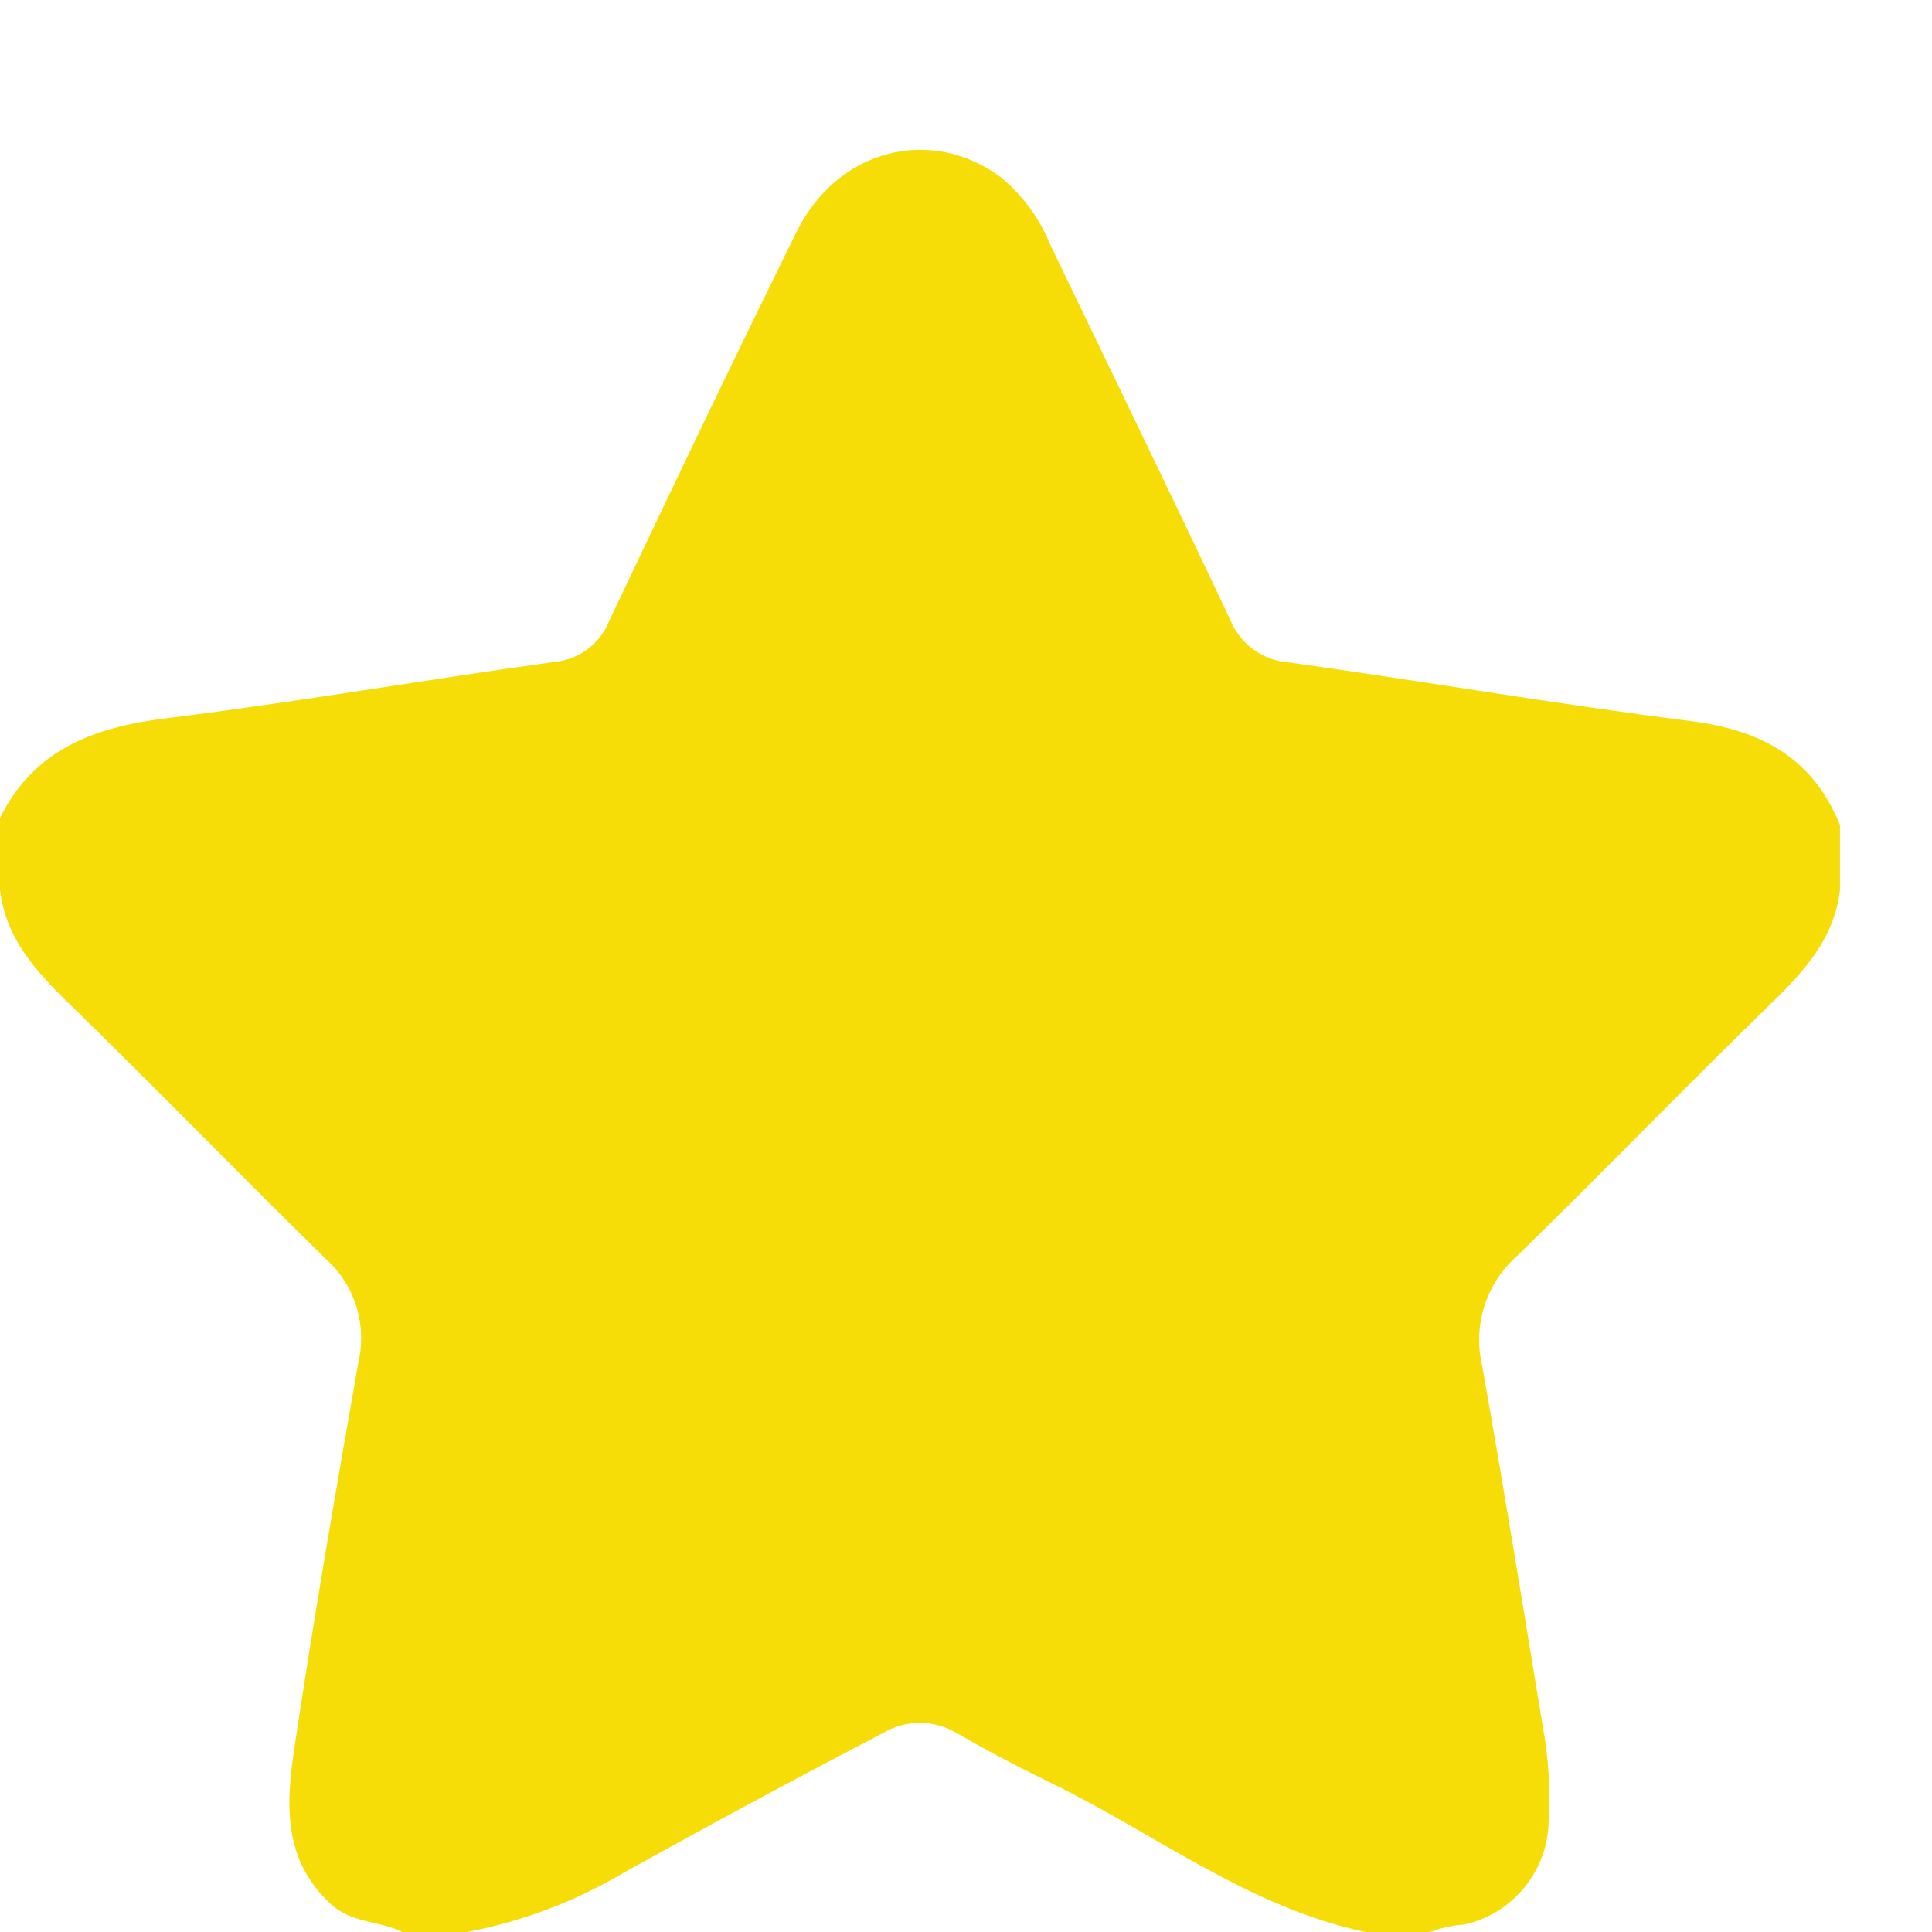
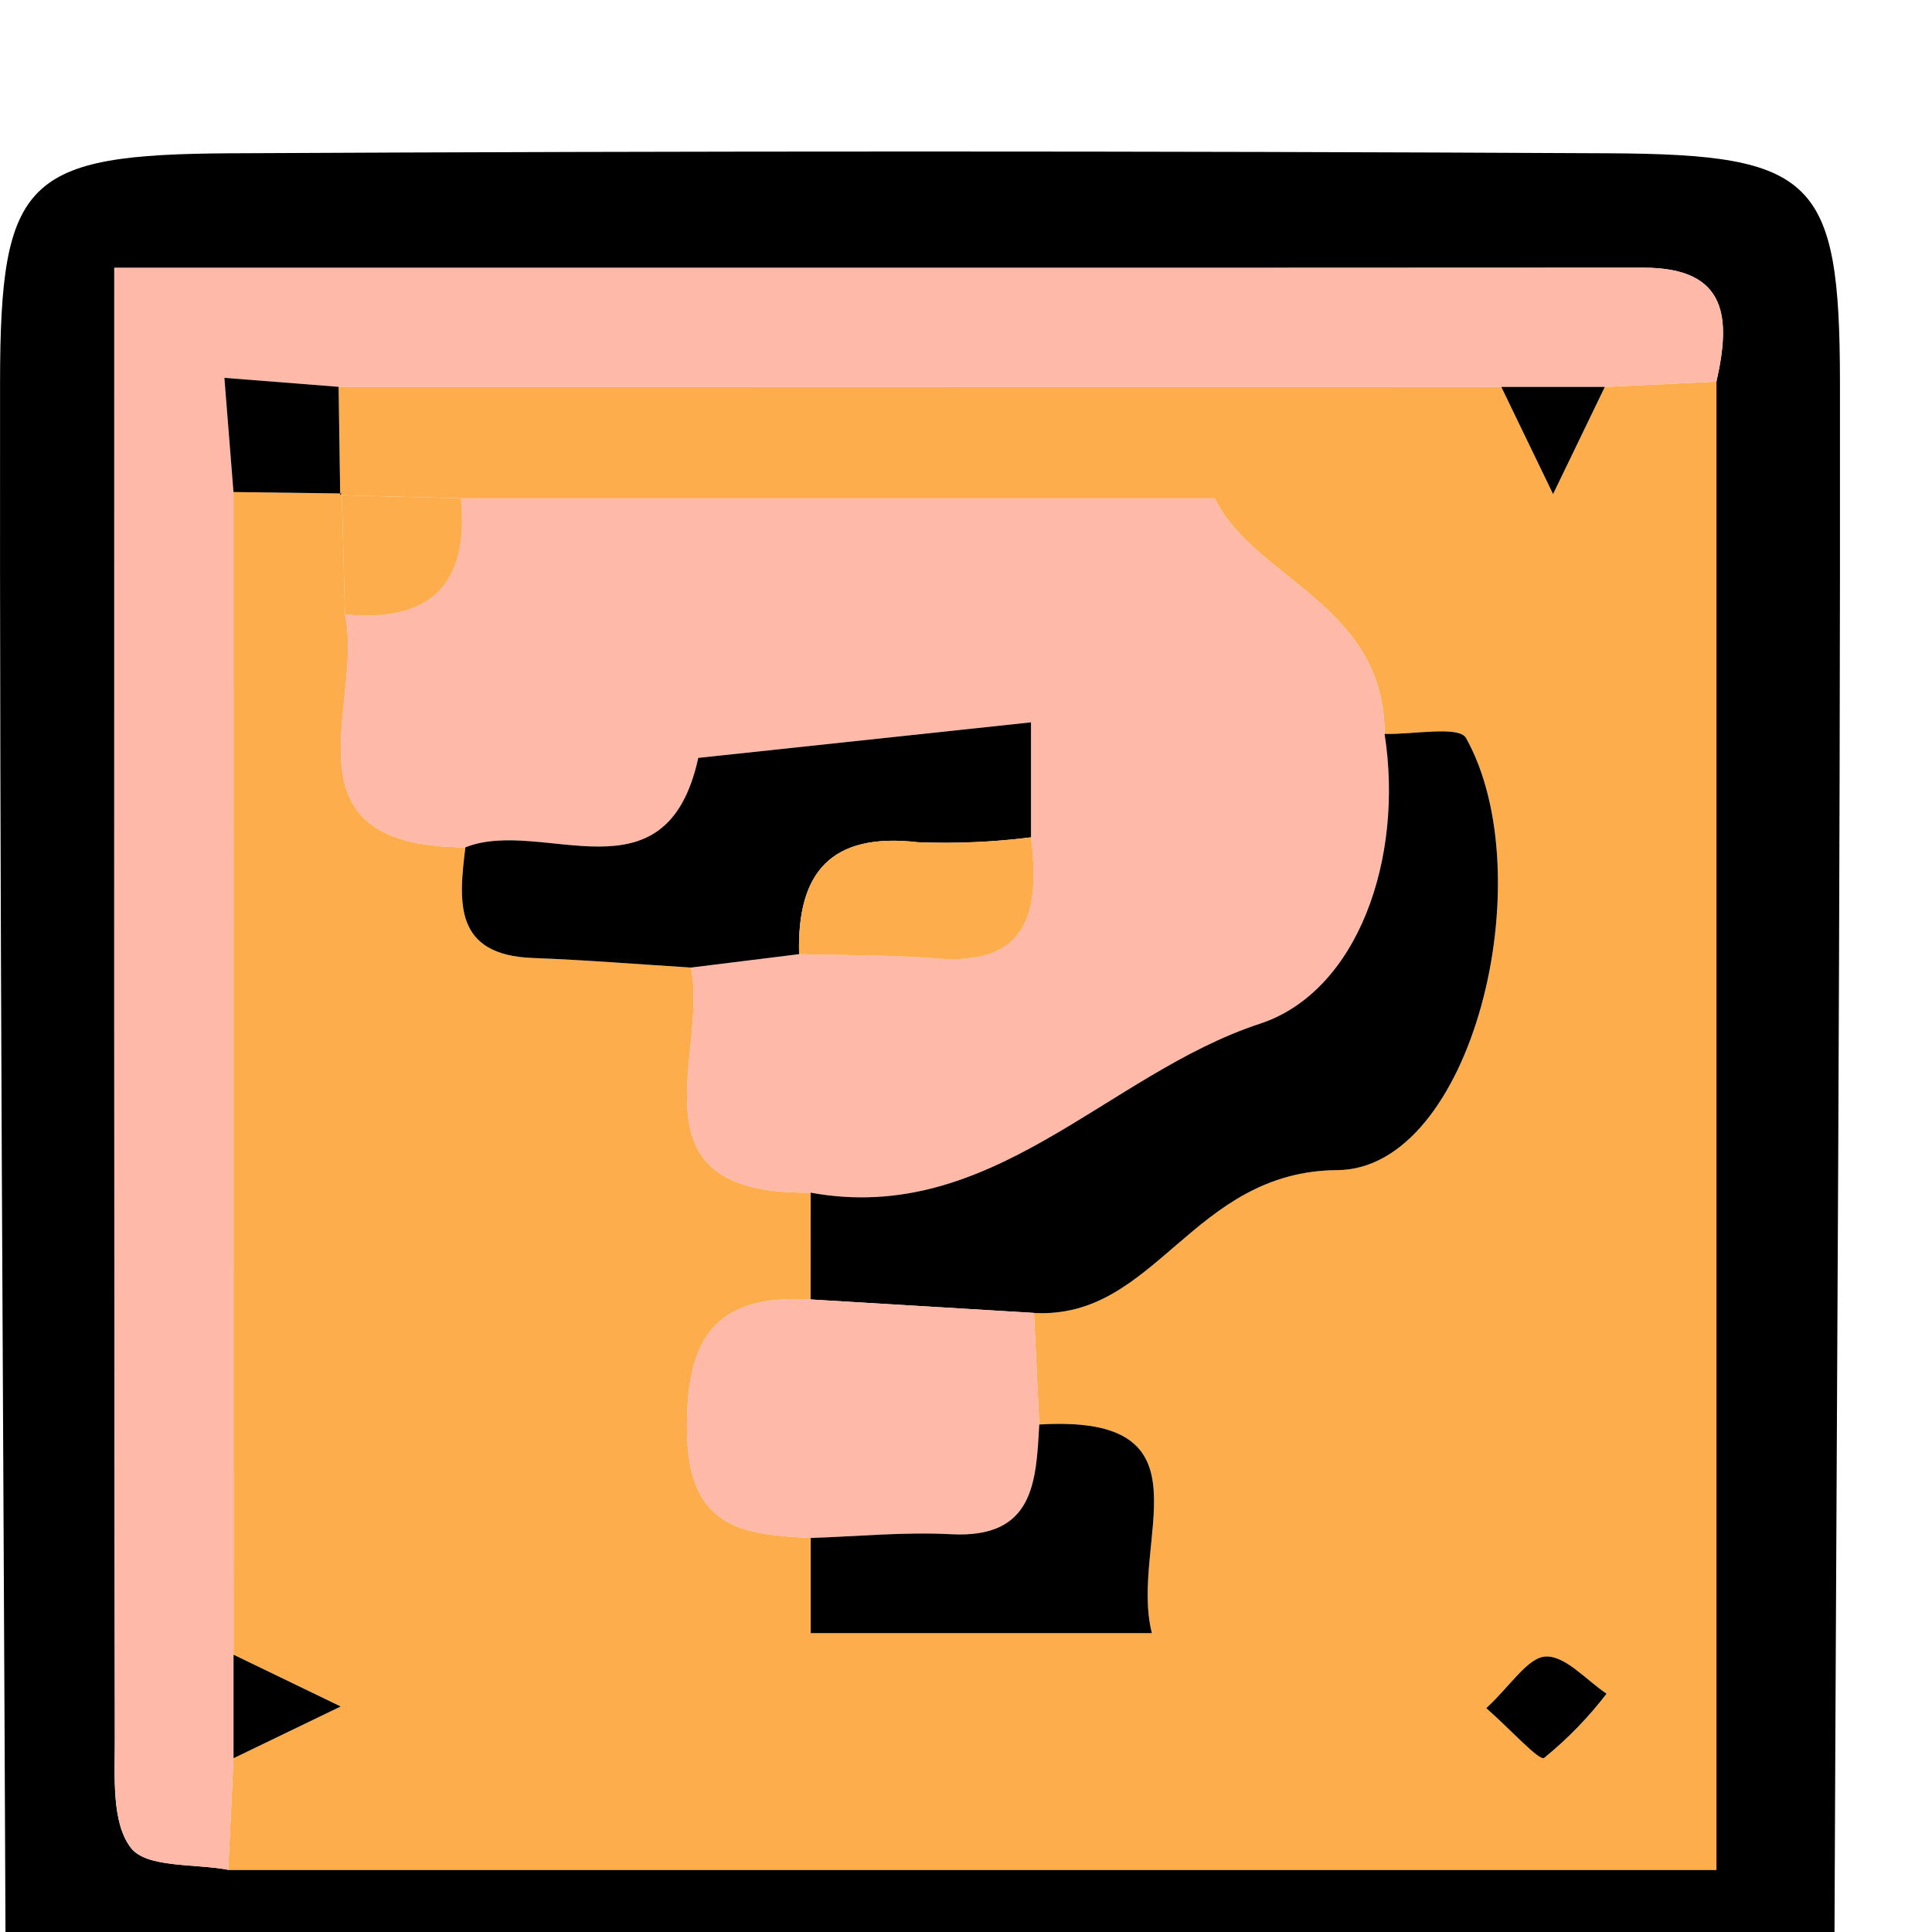
- <svg xmlns="http://www.w3.org/2000/svg" id="Layer_1" data-name="Layer 1" viewBox="0 0 105 105">
-   <path d="M91.865,39.186c-7.288-.919-14.534-2.171-21.812-3.184a3.735,3.735,0,0,1-3.211-2.36c-3.215-6.823-6.524-13.603-9.79-20.402a9.184,9.184,0,0,0-2.625-3.579c-3.802-2.859-8.909-1.576-11.135,2.939-3.451,6.998-6.819,14.038-10.16,21.09a3.577,3.577,0,0,1-3.046,2.29c-7.021.971-14.01,2.185-21.042,3.055C5.124,39.521,1.856,40.707,0,44.453V48.359c.306,2.607,1.902,4.382,3.702,6.134,4.704,4.579,9.275,9.296,13.966,13.89A5.787,5.787,0,0,1,19.486,73.993c-1.23,6.976-2.433,13.958-3.481,20.964-.454,3.032-.666,6.09,1.971,8.522,1.155,1.065,2.65.9,3.899,1.522h3.516a26.46,26.46,0,0,0,8.477-3.205q6.987-3.892,14.088-7.59a3.907,3.907,0,0,1,4.07-0c1.688.98,3.427,1.883,5.175,2.735,5.641,2.751,10.703,6.736,17.018,8.06h3.516a6.029,6.029,0,0,1,1.831-.404,5.855,5.855,0,0,0,4.573-5.147,21.729,21.729,0,0,0-.167-4.864c-1.126-6.803-2.219-13.613-3.428-20.4a6.09,6.09,0,0,1,1.932-5.952C87.136,63.693,91.658,59.01,96.32,54.471c1.792-1.744,3.382-3.513,3.68-6.111V44.844C98.528,41.172,95.69,39.669,91.865,39.186Z" fill="#f6dd08" />
+ <svg xmlns="http://www.w3.org/2000/svg" viewBox="0 0 105 105">
+   <g id="Layer_1" data-name="Layer 1">
+     <path d="M99.701,105q-49.701-0-99.403-0C.184,76.919-.027,48.837.003,20.756.014,9.713,1.396,8.389,12.55,8.331q37.45-.193,74.901,0c11.154.058,12.535,1.381,12.547,12.425C100.027,48.838,99.816,76.919,99.701,105Zm-87.298-3.38H93.284V20.74c.77-3.406.656-6.195-3.972-6.192-27.308.017-54.616.008-83.101.008,0,27.44-.015,53.712.03,79.984.004,2.013-.187,4.507.872,5.885C7.961,101.528,10.574,101.273,12.403,101.62Z" />
+     <path d="M93.284,20.74v80.88H12.403l.289-6.064,5.825-2.814L12.692,89.929,12.689,26.741l5.889.078.171,6.567c1.057,4.802-3.751,12.634,6.542,12.664-.362,2.971-.646,5.856,3.672,6.014,2.865.105,5.725.342,8.587.52.975,4.713-3.595,12.375,6.507,12.233l-.002,5.804c-5.163-.284-6.802,2.057-6.717,7.24.085,5.19,3.023,5.546,6.721,5.722v5.17h18.543c-1.259-4.996,3.559-11.92-6.12-11.338L56.193,71.353c6.642.38,8.585-7.706,16.488-7.76,7.331-.05,11.199-15.941,6.997-23.483-.382-.685-2.902-.179-4.429-.227-.001-7.053-7.076-8.382-9.234-12.798h-40.964l-6.562-.178-.087-5.885,63.19.005L84.406,26.853q1.407-2.912,2.814-5.825ZM80.776,92.834c1.336,1.176,2.879,2.885,3.143,2.706A20.866,20.866,0,0,0,87.314,92.048c-1.103-.732-2.233-2.066-3.302-2.02C83.03,90.071,82.112,91.6,80.776,92.834Z" fill="#fead4c" />
+     <path d="M12.692,95.556l-.289,6.064c-1.829-.347-4.442-.092-5.289-1.195-1.06-1.379-.869-3.872-.872-5.885C6.196,68.268,6.212,41.996,6.212,14.556c28.485,0,55.793.008,83.101-.008,4.628-.003,4.741,2.786,3.972,6.192l-6.064.289-5.627-0-63.19-.005-6.207-.488.494,6.206L12.692,89.929Z" fill="#feb9a9" />
+     <path d="M25.051,27.086h40.964c2.158,4.416,9.233,5.745,9.234,12.798,1.06,6.75-1.444,14.002-6.78,15.755C60.171,58.364,53.905,66.625,44.057,64.818c-10.102.142-5.532-7.52-6.507-12.233l5.878-.728c2.477.07,4.962.028,7.428.232,5.138.425,5.648-2.662,5.176-6.582V39.256L37.95,41.189c-1.755,8.035-8.456,3.196-12.658,4.862-10.293-.03-5.486-7.862-6.542-12.664Q25.736,34.072,25.051,27.086Z" fill="#feb9a9" />
+     <path d="M44.057,64.818c9.847,1.807,16.114-6.454,24.411-9.179,5.336-1.753,7.84-9.005,6.78-15.755,1.527.047,4.047-.459,4.429.227,4.203,7.542.334,23.434-6.997,23.483-7.902.053-9.846,8.139-16.488,7.76l-12.138-.731Z" />
+     <path d="M25.292,46.051c4.202-1.667,10.902,3.173,12.658-4.862l18.083-1.932v6.251a37.306,37.306,0,0,1-6.148.266c-4.726-.548-6.576,1.646-6.456,6.083l-5.878.728c-2.862-.178-5.722-.415-8.587-.52C24.646,51.906,24.929,49.022,25.292,46.051Z" />
+     <path d="M44.055,70.622l12.138.731.289,6.064c-.174,3.126-.278,6.205-4.794,5.964-2.532-.135-5.086.122-7.629.203-3.697-.176-6.636-.531-6.721-5.722C37.253,72.68,38.892,70.339,44.055,70.622Z" fill="#feb9a9" />
+     <path d="M44.059,83.585c2.544-.081,5.097-.338,7.629-.203,4.516.241,4.619-2.838,4.794-5.964,9.679-.582,4.861,6.342,6.12,11.338H44.059Z" />
+     <path d="M12.689,26.741l-.494-6.206,6.207.488.087,5.885.089-.089Z" />
+     <path d="M81.592,21.028l5.627 0Q85.813,23.941,84.406,26.853Z" />
+     <path d="M25.051,27.086q.687,6.988-6.301,6.301l-.171-6.567-.089.089Z" fill="#fead4c" />
+     <path d="M12.692,95.556l0-5.627,5.825,2.814Z" />
+     <path d="M80.776,92.834c1.336-1.234,2.254-2.764,3.236-2.806,1.07-.046,2.199,1.287,3.302,2.02a20.866,20.866,0,0,1-3.395,3.492C83.655,95.719,82.112,94.01,80.776,92.834Z" />
+     <path d="M43.429,51.857c-.12-4.438,1.73-6.631,6.456-6.083a37.306,37.306,0,0,0,6.148-.266c.472,3.919-.039,7.007-5.176,6.582C48.391,51.885,45.905,51.927,43.429,51.857Z" fill="#fead4c" />
+   </g>
</svg>
